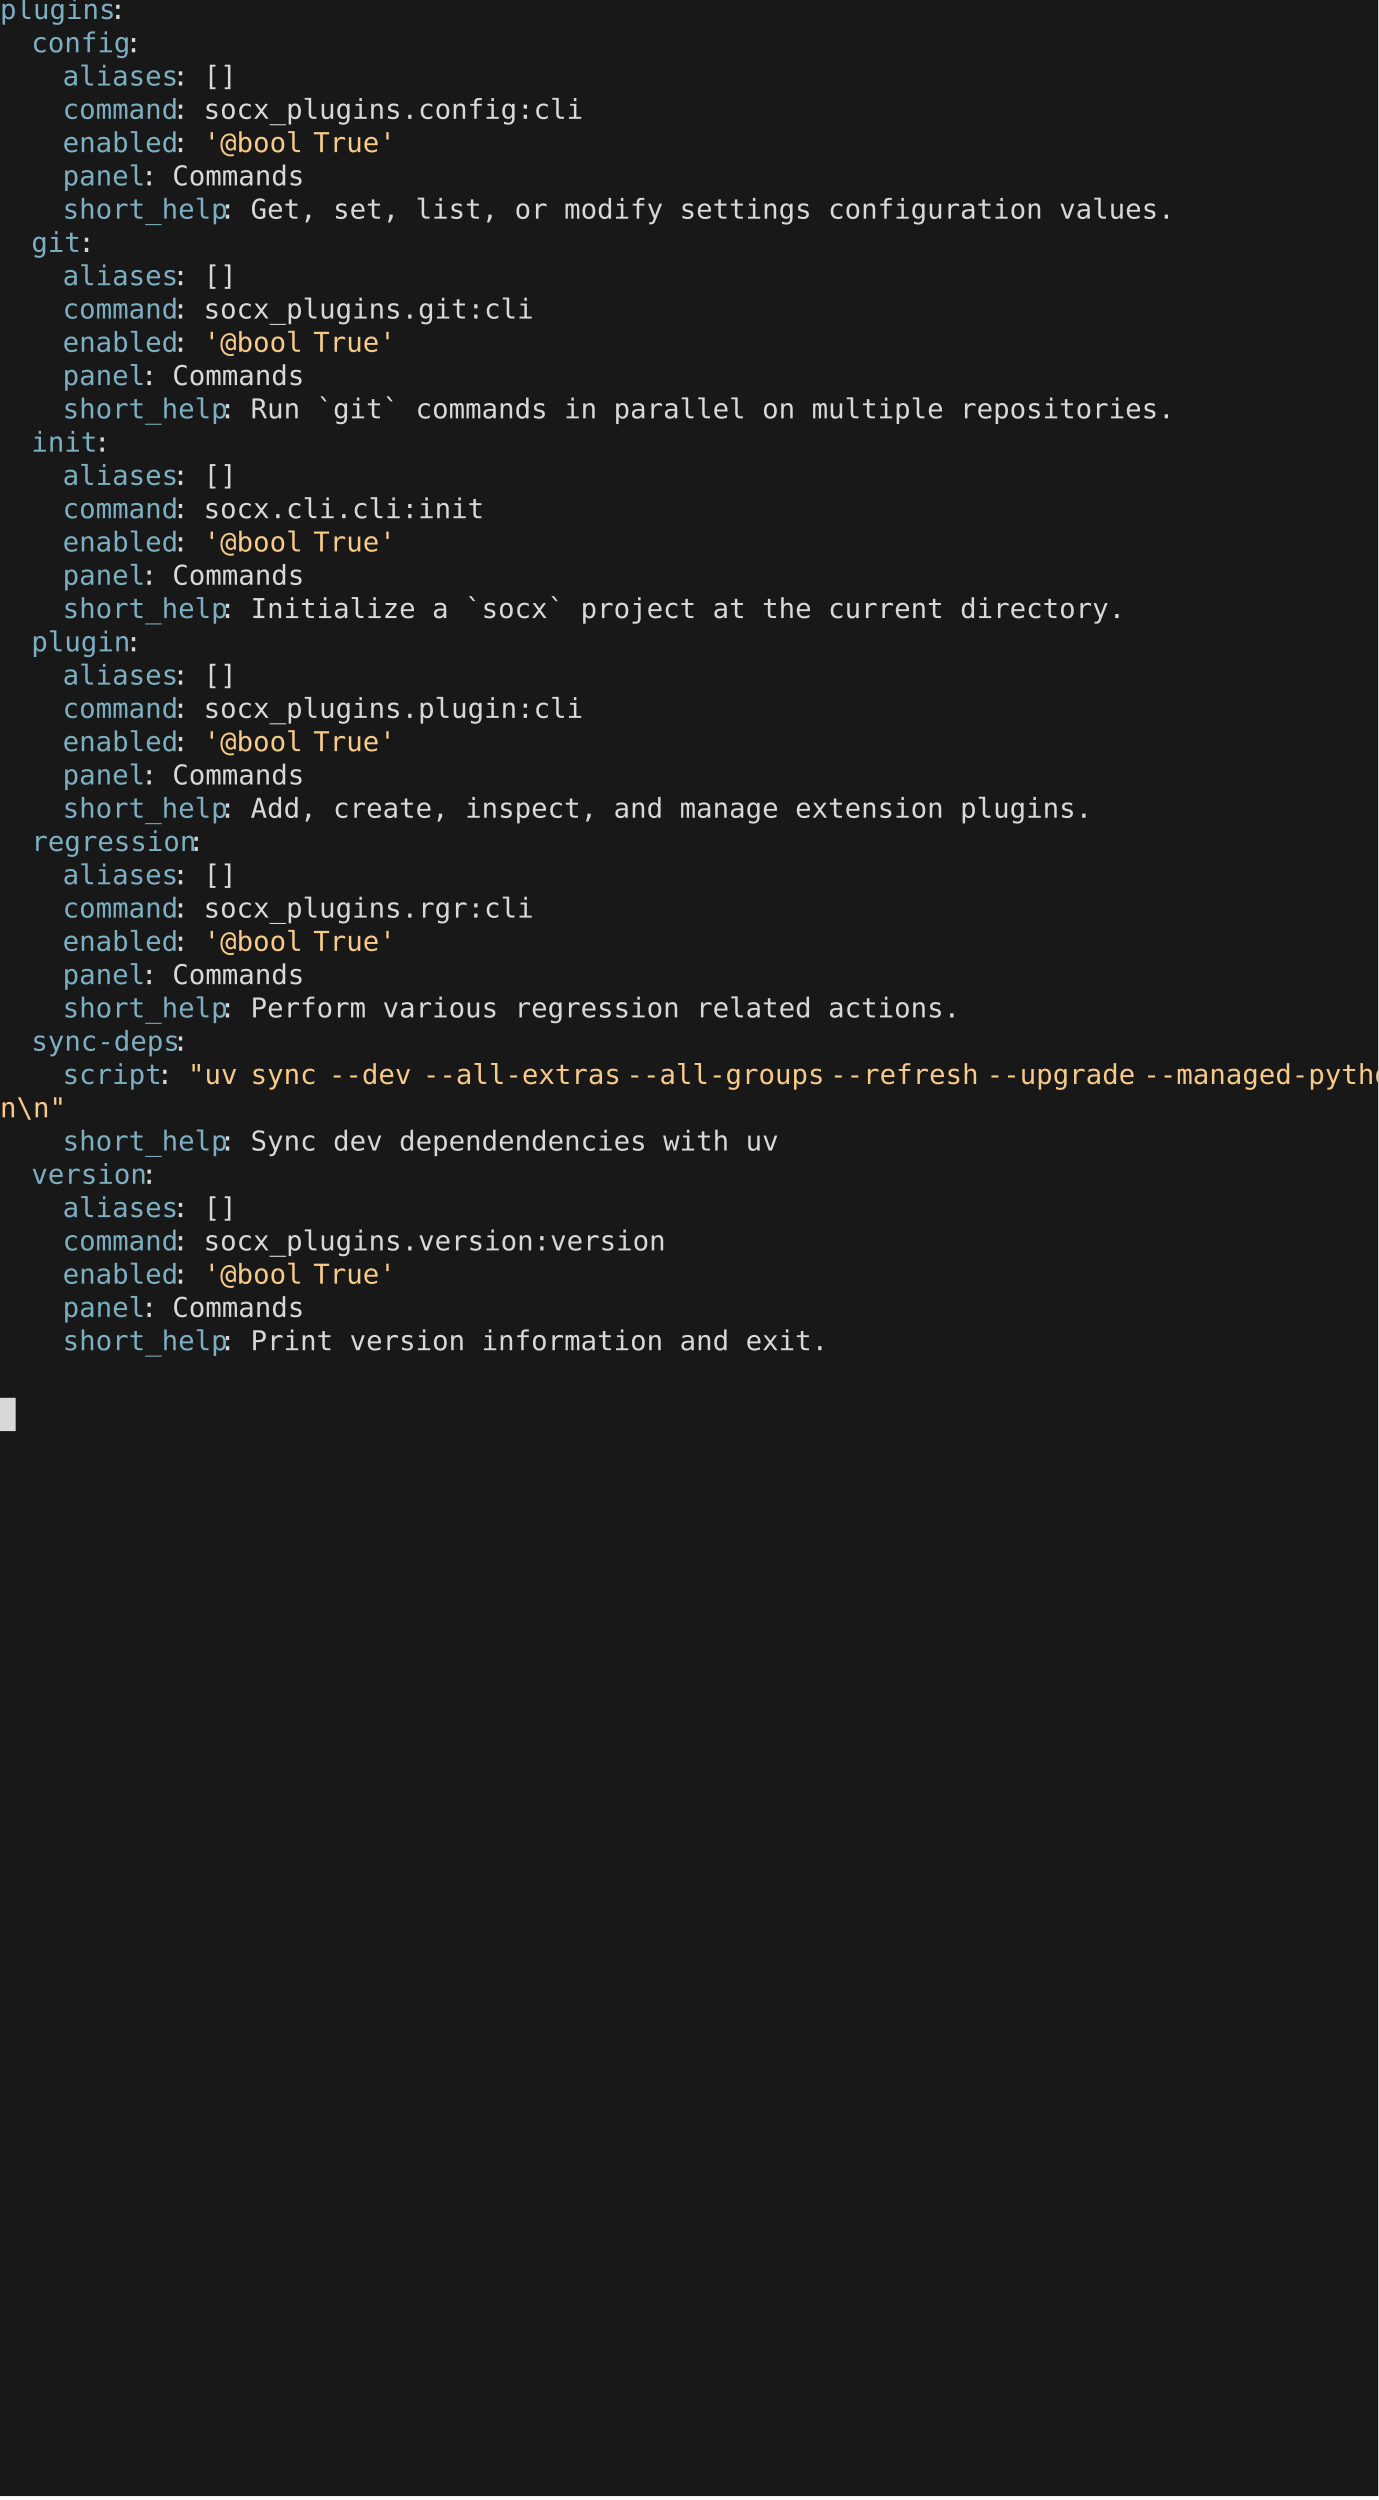
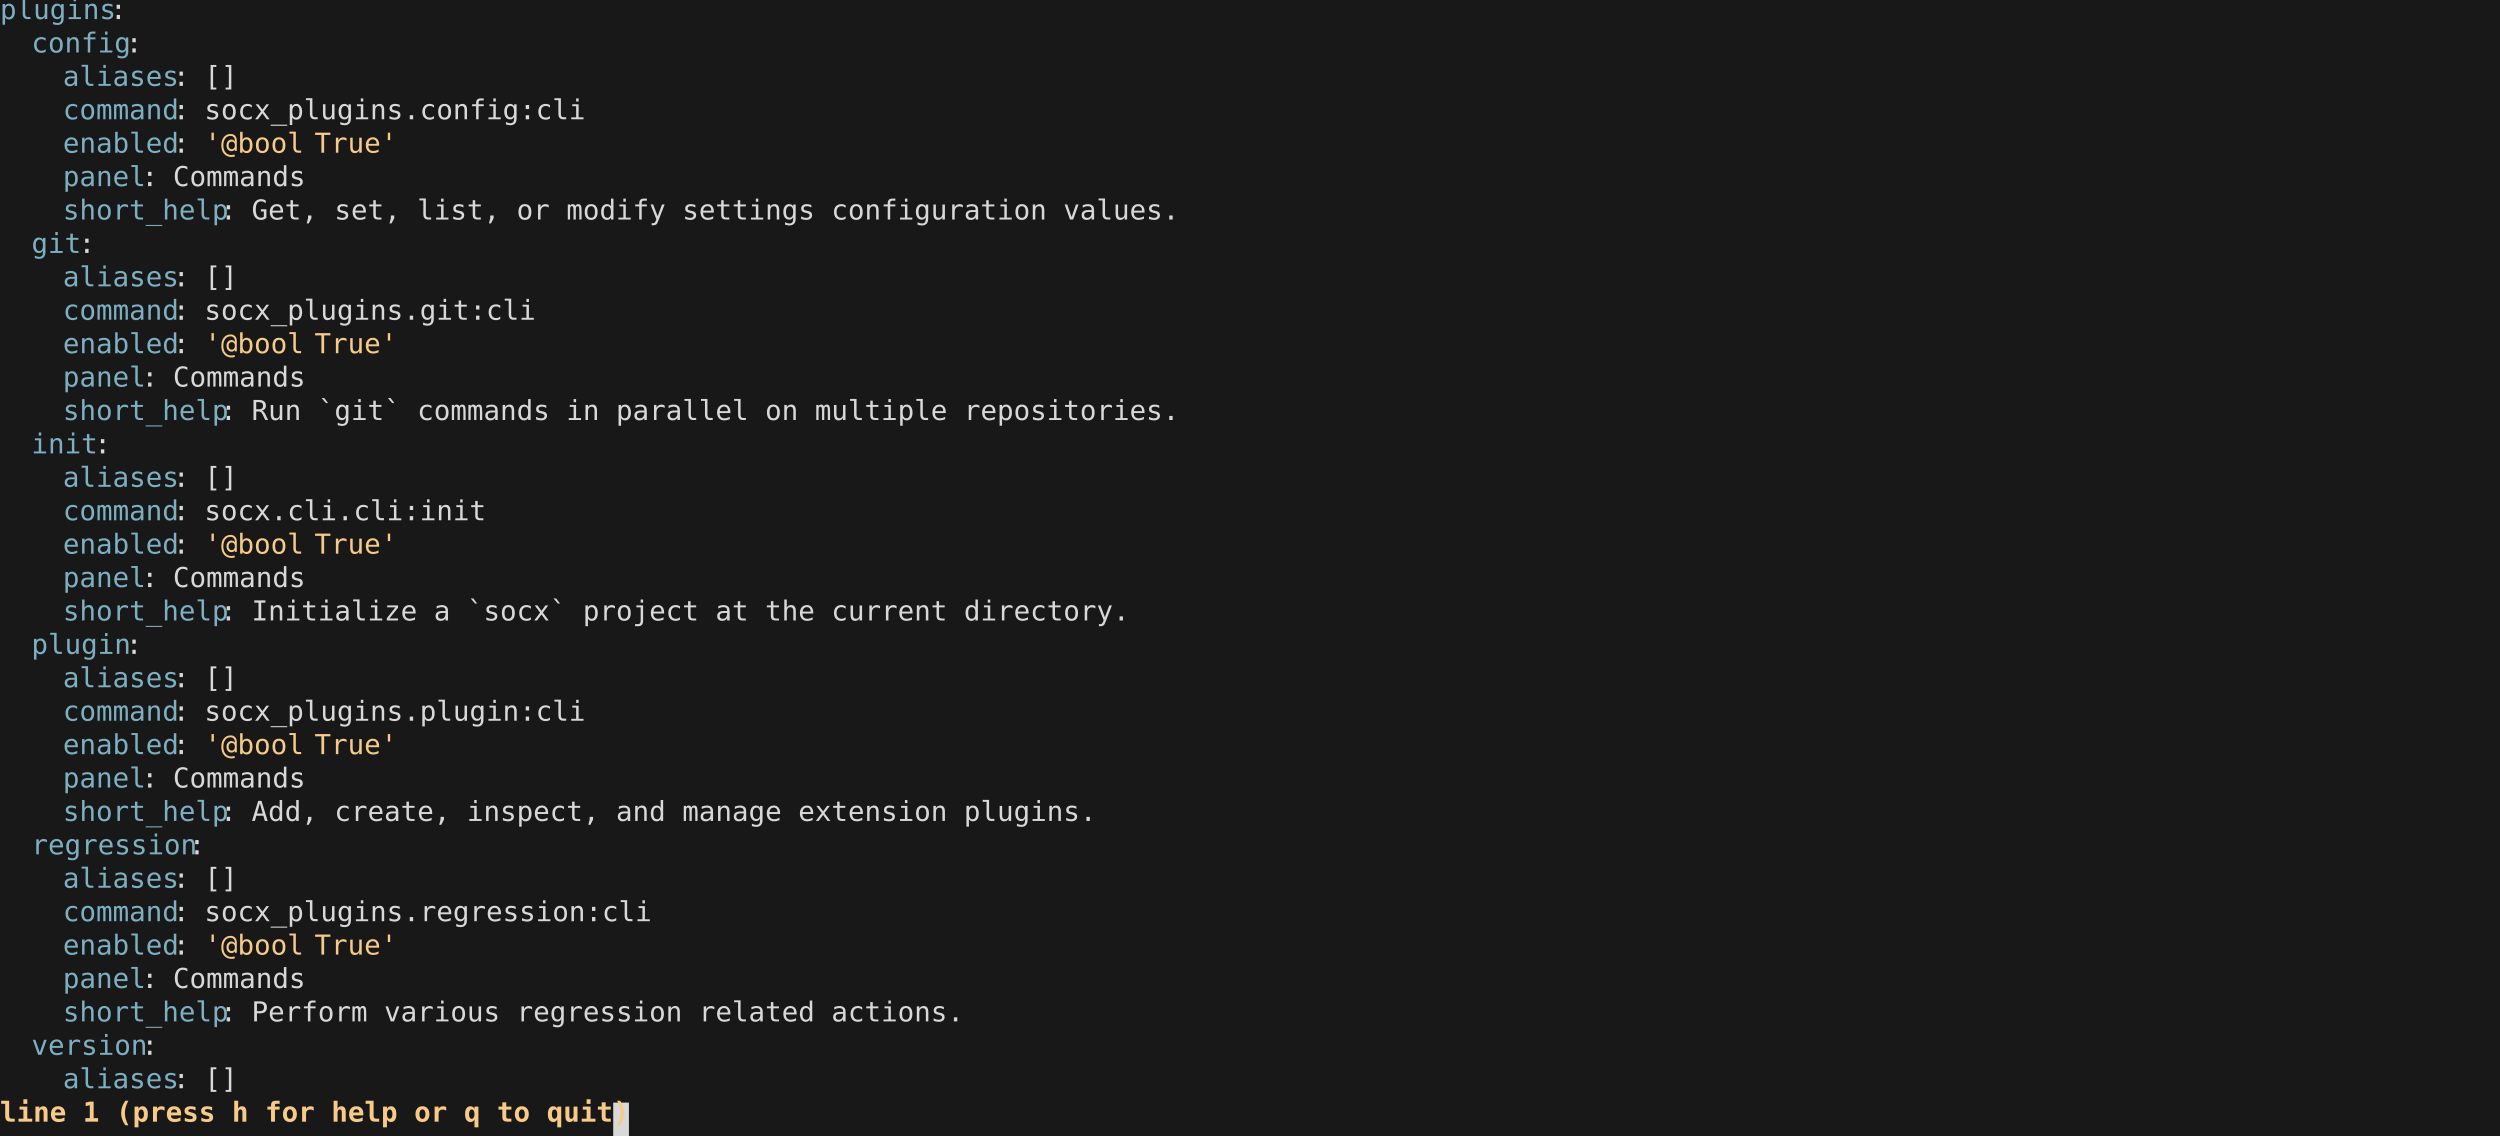
- <svg xmlns="http://www.w3.org/2000/svg" xmlns:ns1="https://github.com/nbedos/termtosvg" xmlns:xlink="http://www.w3.org/1999/xlink" id="terminal" baseProfile="full" viewBox="0 0 704 1277" width="704" version="1.1">
+ <svg xmlns="http://www.w3.org/2000/svg" xmlns:ns1="https://github.com/nbedos/termtosvg" xmlns:xlink="http://www.w3.org/1999/xlink" id="terminal" baseProfile="full" viewBox="0 0 1272 580" width="1272" version="1.1">
  <defs>
    <ns1:template_settings>
-       <ns1:screen_geometry columns="88" rows="75" />
+       <ns1:screen_geometry columns="159" rows="34" />
      <ns1:animation type="css" />
    </ns1:template_settings>
    <style type="text/css" id="generated-style">#screen {
                font-family: 'DejaVu Sans Mono', monospace;
                font-style: normal;
                font-size: 14px;
            }

        text {
            dominant-baseline: text-before-edge;
            white-space: pre;
        }

            :root {
-                 --animation-duration: 1000ms;
+                 --animation-duration: 6481ms;
            }

            @keyframes roll {
                0.000%{transform:translateY(0px)}
- 100.000%{transform:translateY(0px)}
+ 23.299%{transform:translateY(-612px)}
+ 31.183%{transform:translateY(-1224px)}
+ 33.066%{transform:translateY(-1836px)}
+ 34.794%{transform:translateY(-2448px)}
+ 36.692%{transform:translateY(-3060px)}
+ 38.389%{transform:translateY(-3672px)}
+ 40.333%{transform:translateY(-4284px)}
+ 45.487%{transform:translateY(-4896px)}
+ 53.325%{transform:translateY(-5508px)}
+ 55.269%{transform:translateY(-6120px)}
+ 56.905%{transform:translateY(-6732px)}
+ 58.818%{transform:translateY(-7344px)}
+ 60.500%{transform:translateY(-7956px)}
+ 62.490%{transform:translateY(-8568px)}
+ 84.570%{transform:translateY(-9180px)}
+ 100.000%{transform:translateY(-9180px)}
            }

            #screen_view {
-                 animation-duration: 1000ms;
+                 animation-duration: 6481ms;
                animation-iteration-count:infinite;
                animation-name:roll;
                animation-timing-function: steps(1,end);
                animation-fill-mode: forwards;
            }
        </style>
    <style type="text/css" id="user-style">
            /* The colors defined below are the default 16 colors used for rendering text of the terminal. Adjust
               them as needed.
               base16-default-dark color theme (source: http://chriskempson.com/projects/base16/) */
            .foreground {fill: #d8d8d8;}
            .background {fill: #181818;}
            .color0 {fill: #181818;}
            .color1 {fill: #ab4642;}
            .color2 {fill: #a1b56c;}
            .color3 {fill: #f7ca88;}
            .color4 {fill: #7cafc2;}
            .color5 {fill: #ba8baf;}
            .color6 {fill: #86c1b9;}
            .color7 {fill: #d8d8d8;}
            .color8 {fill: #585858;}
            .color9 {fill: #ab4642;}
            .color10 {fill: #a1b56C;}
            .color11 {fill: #f7ca88;}
            .color12 {fill: #7cafc2;}
            .color13 {fill: #ba8baf;}
            .color14 {fill: #86c1b9;}
            .color15 {fill: #f8f8f8;}
        </style>
  </defs>
-   <svg id="screen" width="704" height="1275" viewBox="0 0 704 1275" preserveAspectRatio="xMidYMin slice">
+   <svg id="screen" width="1272" height="578" viewBox="0 0 1272 578" preserveAspectRatio="xMidYMin slice">
    <rect class="background" height="100%" width="100%" x="0" y="0" />
    <defs>
      <g id="g1">
        <text x="0" textLength="56" class="color12">plugins</text>
        <text x="56" textLength="8" class="foreground">:</text>
      </g>
      <g id="g2">
        <text x="0" textLength="16" class="color8">  </text>
        <text x="16" textLength="48" class="color12">config</text>
        <text x="64" textLength="8" class="foreground">:</text>
      </g>
      <g id="g3">
        <text x="0" textLength="32" class="color8">    </text>
        <text x="32" textLength="56" class="color12">aliases</text>
        <text x="88" textLength="8" class="foreground">:</text>
        <text x="96" textLength="8" class="color8"> </text>
        <text x="104" textLength="16" class="foreground">[]</text>
      </g>
      <g id="g4">
        <text x="0" textLength="32" class="color8">    </text>
        <text x="32" textLength="56" class="color12">command</text>
        <text x="88" textLength="8" class="foreground">:</text>
        <text x="96" textLength="8" class="color8"> </text>
        <text x="104" textLength="184" class="foreground">socx_plugins.config:cli</text>
      </g>
      <g id="g5">
        <text x="0" textLength="32" class="color8">    </text>
        <text x="32" textLength="56" class="color12">enabled</text>
        <text x="88" textLength="8" class="foreground">:</text>
        <text x="96" textLength="8" class="color8"> </text>
        <text x="104" textLength="48" class="color3">'@bool</text>
        <text x="152" textLength="8" class="color9"> </text>
        <text x="160" textLength="40" class="color3">True'</text>
      </g>
      <g id="g6">
        <text x="0" textLength="32" class="color8">    </text>
        <text x="32" textLength="40" class="color12">panel</text>
        <text x="72" textLength="8" class="foreground">:</text>
        <text x="80" textLength="8" class="color8"> </text>
        <text x="88" textLength="64" class="foreground">Commands</text>
      </g>
      <g id="g7">
        <text x="0" textLength="32" class="color8">    </text>
        <text x="32" textLength="80" class="color12">short_help</text>
        <text x="112" textLength="8" class="foreground">:</text>
        <text x="120" textLength="8" class="color8"> </text>
        <text x="128" textLength="448" class="foreground">Get, set, list, or modify settings configuration values.</text>
      </g>
      <g id="g8">
        <text x="0" textLength="16" class="color8">  </text>
        <text x="16" textLength="24" class="color12">git</text>
        <text x="40" textLength="8" class="foreground">:</text>
      </g>
      <g id="g9">
        <text x="0" textLength="32" class="color8">    </text>
        <text x="32" textLength="56" class="color12">command</text>
        <text x="88" textLength="8" class="foreground">:</text>
        <text x="96" textLength="8" class="color8"> </text>
        <text x="104" textLength="160" class="foreground">socx_plugins.git:cli</text>
      </g>
      <g id="g10">
        <text x="0" textLength="32" class="color8">    </text>
        <text x="32" textLength="80" class="color12">short_help</text>
        <text x="112" textLength="8" class="foreground">:</text>
        <text x="120" textLength="8" class="color8"> </text>
        <text x="128" textLength="448" class="foreground">Run `git` commands in parallel on multiple repositories.</text>
      </g>
      <g id="g11">
        <text x="0" textLength="16" class="color8">  </text>
        <text x="16" textLength="32" class="color12">init</text>
        <text x="48" textLength="8" class="foreground">:</text>
      </g>
      <g id="g12">
        <text x="0" textLength="32" class="color8">    </text>
        <text x="32" textLength="56" class="color12">command</text>
        <text x="88" textLength="8" class="foreground">:</text>
        <text x="96" textLength="8" class="color8"> </text>
        <text x="104" textLength="136" class="foreground">socx.cli.cli:init</text>
      </g>
      <g id="g13">
        <text x="0" textLength="32" class="color8">    </text>
        <text x="32" textLength="80" class="color12">short_help</text>
        <text x="112" textLength="8" class="foreground">:</text>
        <text x="120" textLength="8" class="color8"> </text>
        <text x="128" textLength="424" class="foreground">Initialize a `socx` project at the current directory.</text>
      </g>
      <g id="g14">
        <text x="0" textLength="16" class="color8">  </text>
        <text x="16" textLength="48" class="color12">plugin</text>
        <text x="64" textLength="8" class="foreground">:</text>
      </g>
      <g id="g15">
        <text x="0" textLength="32" class="color8">    </text>
        <text x="32" textLength="56" class="color12">command</text>
        <text x="88" textLength="8" class="foreground">:</text>
        <text x="96" textLength="8" class="color8"> </text>
        <text x="104" textLength="184" class="foreground">socx_plugins.plugin:cli</text>
      </g>
      <g id="g16">
        <text x="0" textLength="32" class="color8">    </text>
        <text x="32" textLength="80" class="color12">short_help</text>
        <text x="112" textLength="8" class="foreground">:</text>
        <text x="120" textLength="8" class="color8"> </text>
        <text x="128" textLength="408" class="foreground">Add, create, inspect, and manage extension plugins.</text>
      </g>
      <g id="g17">
        <text x="0" textLength="16" class="color8">  </text>
        <text x="16" textLength="80" class="color12">regression</text>
        <text x="96" textLength="8" class="foreground">:</text>
      </g>
      <g id="g18">
        <text x="0" textLength="32" class="color8">    </text>
        <text x="32" textLength="56" class="color12">command</text>
        <text x="88" textLength="8" class="foreground">:</text>
        <text x="96" textLength="8" class="color8"> </text>
-         <text x="104" textLength="160" class="foreground">socx_plugins.rgr:cli</text>
+         <text x="104" textLength="216" class="foreground">socx_plugins.regression:cli</text>
      </g>
      <g id="g19">
        <text x="0" textLength="32" class="color8">    </text>
        <text x="32" textLength="80" class="color12">short_help</text>
        <text x="112" textLength="8" class="foreground">:</text>
        <text x="120" textLength="8" class="color8"> </text>
        <text x="128" textLength="344" class="foreground">Perform various regression related actions.</text>
      </g>
      <g id="g20">
        <text x="0" textLength="16" class="color8">  </text>
-         <text x="16" textLength="72" class="color12">sync-deps</text>
+         <text x="16" textLength="56" class="color12">version</text>
+         <text x="72" textLength="8" class="foreground">:</text>
+       </g>
+       <g id="g21">
+         <text x="0" textLength="312" font-weight="bold" class="color11"> line 1 (press h for help or q to quit)</text>
+         <text x="312" textLength="8" class="background"> </text>
+         <text x="320" textLength="952" class="foreground">                                                                                                                       </text>
+       </g>
+       <g id="g22">
+         <text x="0" textLength="32" class="color8">    </text>
+         <text x="32" textLength="56" class="color12">command</text>
        <text x="88" textLength="8" class="foreground">:</text>
-       </g>
-       <g id="g21">
-         <text x="0" textLength="32" class="color8">    </text>
-         <text x="32" textLength="48" class="color12">script</text>
-         <text x="80" textLength="8" class="foreground">:</text>
-         <text x="88" textLength="8" class="color8"> </text>
-         <text x="96" textLength="24" class="color3">"uv</text>
-         <text x="120" textLength="8" class="color9"> </text>
-         <text x="128" textLength="32" class="color3">sync</text>
-         <text x="160" textLength="8" class="color9"> </text>
-         <text x="168" textLength="40" class="color3">--dev</text>
-         <text x="208" textLength="8" class="color9"> </text>
-         <text x="216" textLength="96" class="color3">--all-extras</text>
-         <text x="312" textLength="8" class="color9"> </text>
-         <text x="320" textLength="96" class="color3">--all-groups</text>
-         <text x="416" textLength="8" class="color9"> </text>
-         <text x="424" textLength="72" class="color3">--refresh</text>
-         <text x="496" textLength="8" class="color9"> </text>
-         <text x="504" textLength="72" class="color3">--upgrade</text>
-         <text x="576" textLength="8" class="color9"> </text>
-         <text x="584" textLength="120" class="color3">--managed-pytho</text>
-       </g>
-       <g id="g22">
-         <text x="0" textLength="32" class="color3">n\n"</text>
+         <text x="96" textLength="8" class="color8"> </text>
+         <text x="104" textLength="1168" class="foreground">socx_plugins.version:version                                                                                                                      </text>
      </g>
      <g id="g23">
+         <text x="0" textLength="312" font-weight="bold" class="color11"> line 2 (press h for help or q to quit)</text>
+         <text x="312" textLength="8" class="background"> </text>
+         <text x="320" textLength="952" class="foreground">                                                                                                                       </text>
+       </g>
+       <g id="g24">
+         <text x="0" textLength="32" class="color8">    </text>
+         <text x="32" textLength="56" class="color12">enabled</text>
+         <text x="88" textLength="8" class="foreground">:</text>
+         <text x="96" textLength="8" class="color8"> </text>
+         <text x="104" textLength="48" class="color3">'@bool</text>
+         <text x="152" textLength="8" class="color9"> </text>
+         <text x="160" textLength="40" class="color3">True'</text>
+         <text x="200" textLength="1072" class="foreground">                                                                                                                                      </text>
+       </g>
+       <g id="g25">
+         <text x="0" textLength="32" class="color8">    </text>
+         <text x="32" textLength="40" class="color12">panel</text>
+         <text x="72" textLength="8" class="foreground">:</text>
+         <text x="80" textLength="8" class="color8"> </text>
+         <text x="88" textLength="1184" class="foreground">Commands                                                                                                                                            </text>
+       </g>
+       <g id="g26">
        <text x="0" textLength="32" class="color8">    </text>
        <text x="32" textLength="80" class="color12">short_help</text>
        <text x="112" textLength="8" class="foreground">:</text>
        <text x="120" textLength="8" class="color8"> </text>
-         <text x="128" textLength="256" class="foreground">Sync dev dependendencies with uv</text>
-       </g>
-       <g id="g24">
-         <text x="0" textLength="16" class="color8">  </text>
-         <text x="16" textLength="56" class="color12">version</text>
-         <text x="72" textLength="8" class="foreground">:</text>
-       </g>
-       <g id="g25">
-         <text x="0" textLength="32" class="color8">    </text>
-         <text x="32" textLength="56" class="color12">command</text>
-         <text x="88" textLength="8" class="foreground">:</text>
-         <text x="96" textLength="8" class="color8"> </text>
-         <text x="104" textLength="224" class="foreground">socx_plugins.version:version</text>
-       </g>
-       <g id="g26">
-         <text x="0" textLength="32" class="color8">    </text>
-         <text x="32" textLength="80" class="color12">short_help</text>
-         <text x="112" textLength="8" class="foreground">:</text>
-         <text x="120" textLength="8" class="color8"> </text>
-         <text x="128" textLength="280" class="foreground">Print version information and exit.</text>
+         <text x="128" textLength="1144" class="foreground">Print version information and exit.                                                                                                            </text>
      </g>
      <g id="g27">
+         <text x="0" textLength="1272" class="foreground">                                                                                                                                                               </text>
+       </g>
+       <g id="g28">
+         <text x="0" textLength="312" font-weight="bold" class="color11"> line 6 (press h for help or q to quit)</text>
+         <text x="312" textLength="8" class="background"> </text>
+         <text x="320" textLength="952" class="foreground">                                                                                                                       </text>
+       </g>
+       <g id="g29">
+         <text x="0" textLength="384" font-weight="bold" class="color11"> line 6/38 (END) (press h for help or q to quit)</text>
+         <text x="384" textLength="8" class="background"> </text>
+         <text x="392" textLength="880" class="foreground">                                                                                                              </text>
+       </g>
+       <g id="g30">
+         <text x="0" textLength="376" font-weight="bold" class="color11"> line 5/38 100% (press h for help or q to quit)</text>
+         <text x="376" textLength="8" class="background"> </text>
+         <text x="384" textLength="888" class="foreground">                                                                                                               </text>
+       </g>
+       <g id="g31">
+         <text x="0" textLength="368" font-weight="bold" class="color11"> line 1/38 87% (press h for help or q to quit)</text>
+         <text x="368" textLength="8" class="background"> </text>
+         <text x="376" textLength="896" class="foreground">                                                                                                                </text>
+       </g>
+       <g id="g32">
        <text x="0" textLength="8" class="background"> </text>
+         <text x="8" textLength="1264" class="foreground">                                                                                                                                                              </text>
      </g>
    </defs>
    <g id="screen_view">
      <g>
        <use xlink:href="#g1" y="0" />
        <use xlink:href="#g2" y="17" />
        <use xlink:href="#g3" y="34" />
        <use xlink:href="#g4" y="51" />
        <use xlink:href="#g5" y="68" />
        <use xlink:href="#g6" y="85" />
        <use xlink:href="#g7" y="102" />
        <use xlink:href="#g8" y="119" />
        <use xlink:href="#g3" y="136" />
        <use xlink:href="#g9" y="153" />
        <use xlink:href="#g5" y="170" />
        <use xlink:href="#g6" y="187" />
        <use xlink:href="#g10" y="204" />
        <use xlink:href="#g11" y="221" />
        <use xlink:href="#g3" y="238" />
        <use xlink:href="#g12" y="255" />
        <use xlink:href="#g5" y="272" />
        <use xlink:href="#g6" y="289" />
        <use xlink:href="#g13" y="306" />
        <use xlink:href="#g14" y="323" />
        <use xlink:href="#g3" y="340" />
        <use xlink:href="#g15" y="357" />
        <use xlink:href="#g5" y="374" />
        <use xlink:href="#g6" y="391" />
        <use xlink:href="#g16" y="408" />
        <use xlink:href="#g17" y="425" />
        <use xlink:href="#g3" y="442" />
        <use xlink:href="#g18" y="459" />
        <use xlink:href="#g5" y="476" />
        <use xlink:href="#g6" y="493" />
        <use xlink:href="#g19" y="510" />
        <use xlink:href="#g20" y="527" />
-         <use xlink:href="#g21" y="544" />
-         <use xlink:href="#g22" y="561" />
-         <use xlink:href="#g23" y="578" />
-         <use xlink:href="#g24" y="595" />
-         <use xlink:href="#g3" y="612" />
-         <use xlink:href="#g25" y="629" />
-         <use xlink:href="#g5" y="646" />
-         <use xlink:href="#g6" y="663" />
-         <use xlink:href="#g26" y="680" />
-         <rect x="0" y="714" width="8" height="17" class="foreground" />
-         <use xlink:href="#g27" y="714" />
+         <use xlink:href="#g3" y="544" />
+         <rect x="312" y="561" width="8" height="17" class="foreground" />
+         <use xlink:href="#g21" y="561" />
+       </g>
+       <g>
+         <use xlink:href="#g2" y="612" />
+         <use xlink:href="#g3" y="629" />
+         <use xlink:href="#g4" y="646" />
+         <use xlink:href="#g5" y="663" />
+         <use xlink:href="#g6" y="680" />
+         <use xlink:href="#g7" y="697" />
+         <use xlink:href="#g8" y="714" />
+         <use xlink:href="#g3" y="731" />
+         <use xlink:href="#g9" y="748" />
+         <use xlink:href="#g5" y="765" />
+         <use xlink:href="#g6" y="782" />
+         <use xlink:href="#g10" y="799" />
+         <use xlink:href="#g11" y="816" />
+         <use xlink:href="#g3" y="833" />
+         <use xlink:href="#g12" y="850" />
+         <use xlink:href="#g5" y="867" />
+         <use xlink:href="#g6" y="884" />
+         <use xlink:href="#g13" y="901" />
+         <use xlink:href="#g14" y="918" />
+         <use xlink:href="#g3" y="935" />
+         <use xlink:href="#g15" y="952" />
+         <use xlink:href="#g5" y="969" />
+         <use xlink:href="#g6" y="986" />
+         <use xlink:href="#g16" y="1003" />
+         <use xlink:href="#g17" y="1020" />
+         <use xlink:href="#g3" y="1037" />
+         <use xlink:href="#g18" y="1054" />
+         <use xlink:href="#g5" y="1071" />
+         <use xlink:href="#g6" y="1088" />
+         <use xlink:href="#g19" y="1105" />
+         <use xlink:href="#g20" y="1122" />
+         <use xlink:href="#g3" y="1139" />
+         <use xlink:href="#g22" y="1156" />
+         <rect x="312" y="1173" width="8" height="17" class="foreground" />
+         <use xlink:href="#g23" y="1173" />
+       </g>
+       <g>
+         <use xlink:href="#g6" y="1224" />
+         <use xlink:href="#g7" y="1241" />
+         <use xlink:href="#g8" y="1258" />
+         <use xlink:href="#g3" y="1275" />
+         <use xlink:href="#g9" y="1292" />
+         <use xlink:href="#g5" y="1309" />
+         <use xlink:href="#g6" y="1326" />
+         <use xlink:href="#g10" y="1343" />
+         <use xlink:href="#g11" y="1360" />
+         <use xlink:href="#g3" y="1377" />
+         <use xlink:href="#g12" y="1394" />
+         <use xlink:href="#g5" y="1411" />
+         <use xlink:href="#g6" y="1428" />
+         <use xlink:href="#g13" y="1445" />
+         <use xlink:href="#g14" y="1462" />
+         <use xlink:href="#g3" y="1479" />
+         <use xlink:href="#g15" y="1496" />
+         <use xlink:href="#g5" y="1513" />
+         <use xlink:href="#g6" y="1530" />
+         <use xlink:href="#g16" y="1547" />
+         <use xlink:href="#g17" y="1564" />
+         <use xlink:href="#g3" y="1581" />
+         <use xlink:href="#g18" y="1598" />
+         <use xlink:href="#g5" y="1615" />
+         <use xlink:href="#g6" y="1632" />
+         <use xlink:href="#g19" y="1649" />
+         <use xlink:href="#g20" y="1666" />
+         <use xlink:href="#g3" y="1683" />
+         <use xlink:href="#g22" y="1700" />
+         <use xlink:href="#g24" y="1717" />
+         <use xlink:href="#g25" y="1734" />
+         <use xlink:href="#g26" y="1751" />
+         <use xlink:href="#g27" y="1768" />
+         <rect x="312" y="1785" width="8" height="17" class="foreground" />
+         <use xlink:href="#g28" y="1785" />
+       </g>
+       <g>
+         <use xlink:href="#g6" y="1836" />
+         <use xlink:href="#g7" y="1853" />
+         <use xlink:href="#g8" y="1870" />
+         <use xlink:href="#g3" y="1887" />
+         <use xlink:href="#g9" y="1904" />
+         <use xlink:href="#g5" y="1921" />
+         <use xlink:href="#g6" y="1938" />
+         <use xlink:href="#g10" y="1955" />
+         <use xlink:href="#g11" y="1972" />
+         <use xlink:href="#g3" y="1989" />
+         <use xlink:href="#g12" y="2006" />
+         <use xlink:href="#g5" y="2023" />
+         <use xlink:href="#g6" y="2040" />
+         <use xlink:href="#g13" y="2057" />
+         <use xlink:href="#g14" y="2074" />
+         <use xlink:href="#g3" y="2091" />
+         <use xlink:href="#g15" y="2108" />
+         <use xlink:href="#g5" y="2125" />
+         <use xlink:href="#g6" y="2142" />
+         <use xlink:href="#g16" y="2159" />
+         <use xlink:href="#g17" y="2176" />
+         <use xlink:href="#g3" y="2193" />
+         <use xlink:href="#g18" y="2210" />
+         <use xlink:href="#g5" y="2227" />
+         <use xlink:href="#g6" y="2244" />
+         <use xlink:href="#g19" y="2261" />
+         <use xlink:href="#g20" y="2278" />
+         <use xlink:href="#g3" y="2295" />
+         <use xlink:href="#g22" y="2312" />
+         <use xlink:href="#g24" y="2329" />
+         <use xlink:href="#g25" y="2346" />
+         <use xlink:href="#g26" y="2363" />
+         <use xlink:href="#g27" y="2380" />
+         <rect x="384" y="2397" width="8" height="17" class="foreground" />
+         <use xlink:href="#g29" y="2397" />
+       </g>
+       <g>
+         <use xlink:href="#g6" y="2448" />
+         <use xlink:href="#g7" y="2465" />
+         <use xlink:href="#g8" y="2482" />
+         <use xlink:href="#g3" y="2499" />
+         <use xlink:href="#g9" y="2516" />
+         <use xlink:href="#g5" y="2533" />
+         <use xlink:href="#g6" y="2550" />
+         <use xlink:href="#g10" y="2567" />
+         <use xlink:href="#g11" y="2584" />
+         <use xlink:href="#g3" y="2601" />
+         <use xlink:href="#g12" y="2618" />
+         <use xlink:href="#g5" y="2635" />
+         <use xlink:href="#g6" y="2652" />
+         <use xlink:href="#g13" y="2669" />
+         <use xlink:href="#g14" y="2686" />
+         <use xlink:href="#g3" y="2703" />
+         <use xlink:href="#g15" y="2720" />
+         <use xlink:href="#g5" y="2737" />
+         <use xlink:href="#g6" y="2754" />
+         <use xlink:href="#g16" y="2771" />
+         <use xlink:href="#g17" y="2788" />
+         <use xlink:href="#g3" y="2805" />
+         <use xlink:href="#g18" y="2822" />
+         <use xlink:href="#g5" y="2839" />
+         <use xlink:href="#g6" y="2856" />
+         <use xlink:href="#g19" y="2873" />
+         <use xlink:href="#g20" y="2890" />
+         <use xlink:href="#g3" y="2907" />
+         <use xlink:href="#g22" y="2924" />
+         <use xlink:href="#g24" y="2941" />
+         <use xlink:href="#g25" y="2958" />
+         <use xlink:href="#g26" y="2975" />
+         <use xlink:href="#g27" y="2992" />
+         <rect x="384" y="3009" width="8" height="17" class="foreground" />
+         <use xlink:href="#g29" y="3009" />
+       </g>
+       <g>
+         <use xlink:href="#g6" y="3060" />
+         <use xlink:href="#g7" y="3077" />
+         <use xlink:href="#g8" y="3094" />
+         <use xlink:href="#g3" y="3111" />
+         <use xlink:href="#g9" y="3128" />
+         <use xlink:href="#g5" y="3145" />
+         <use xlink:href="#g6" y="3162" />
+         <use xlink:href="#g10" y="3179" />
+         <use xlink:href="#g11" y="3196" />
+         <use xlink:href="#g3" y="3213" />
+         <use xlink:href="#g12" y="3230" />
+         <use xlink:href="#g5" y="3247" />
+         <use xlink:href="#g6" y="3264" />
+         <use xlink:href="#g13" y="3281" />
+         <use xlink:href="#g14" y="3298" />
+         <use xlink:href="#g3" y="3315" />
+         <use xlink:href="#g15" y="3332" />
+         <use xlink:href="#g5" y="3349" />
+         <use xlink:href="#g6" y="3366" />
+         <use xlink:href="#g16" y="3383" />
+         <use xlink:href="#g17" y="3400" />
+         <use xlink:href="#g3" y="3417" />
+         <use xlink:href="#g18" y="3434" />
+         <use xlink:href="#g5" y="3451" />
+         <use xlink:href="#g6" y="3468" />
+         <use xlink:href="#g19" y="3485" />
+         <use xlink:href="#g20" y="3502" />
+         <use xlink:href="#g3" y="3519" />
+         <use xlink:href="#g22" y="3536" />
+         <use xlink:href="#g24" y="3553" />
+         <use xlink:href="#g25" y="3570" />
+         <use xlink:href="#g26" y="3587" />
+         <use xlink:href="#g27" y="3604" />
+         <rect x="384" y="3621" width="8" height="17" class="foreground" />
+         <use xlink:href="#g29" y="3621" />
+       </g>
+       <g>
+         <use xlink:href="#g6" y="3672" />
+         <use xlink:href="#g7" y="3689" />
+         <use xlink:href="#g8" y="3706" />
+         <use xlink:href="#g3" y="3723" />
+         <use xlink:href="#g9" y="3740" />
+         <use xlink:href="#g5" y="3757" />
+         <use xlink:href="#g6" y="3774" />
+         <use xlink:href="#g10" y="3791" />
+         <use xlink:href="#g11" y="3808" />
+         <use xlink:href="#g3" y="3825" />
+         <use xlink:href="#g12" y="3842" />
+         <use xlink:href="#g5" y="3859" />
+         <use xlink:href="#g6" y="3876" />
+         <use xlink:href="#g13" y="3893" />
+         <use xlink:href="#g14" y="3910" />
+         <use xlink:href="#g3" y="3927" />
+         <use xlink:href="#g15" y="3944" />
+         <use xlink:href="#g5" y="3961" />
+         <use xlink:href="#g6" y="3978" />
+         <use xlink:href="#g16" y="3995" />
+         <use xlink:href="#g17" y="4012" />
+         <use xlink:href="#g3" y="4029" />
+         <use xlink:href="#g18" y="4046" />
+         <use xlink:href="#g5" y="4063" />
+         <use xlink:href="#g6" y="4080" />
+         <use xlink:href="#g19" y="4097" />
+         <use xlink:href="#g20" y="4114" />
+         <use xlink:href="#g3" y="4131" />
+         <use xlink:href="#g22" y="4148" />
+         <use xlink:href="#g24" y="4165" />
+         <use xlink:href="#g25" y="4182" />
+         <use xlink:href="#g26" y="4199" />
+         <use xlink:href="#g27" y="4216" />
+         <rect x="384" y="4233" width="8" height="17" class="foreground" />
+         <use xlink:href="#g29" y="4233" />
+       </g>
+       <g>
+         <use xlink:href="#g6" y="4284" />
+         <use xlink:href="#g7" y="4301" />
+         <use xlink:href="#g8" y="4318" />
+         <use xlink:href="#g3" y="4335" />
+         <use xlink:href="#g9" y="4352" />
+         <use xlink:href="#g5" y="4369" />
+         <use xlink:href="#g6" y="4386" />
+         <use xlink:href="#g10" y="4403" />
+         <use xlink:href="#g11" y="4420" />
+         <use xlink:href="#g3" y="4437" />
+         <use xlink:href="#g12" y="4454" />
+         <use xlink:href="#g5" y="4471" />
+         <use xlink:href="#g6" y="4488" />
+         <use xlink:href="#g13" y="4505" />
+         <use xlink:href="#g14" y="4522" />
+         <use xlink:href="#g3" y="4539" />
+         <use xlink:href="#g15" y="4556" />
+         <use xlink:href="#g5" y="4573" />
+         <use xlink:href="#g6" y="4590" />
+         <use xlink:href="#g16" y="4607" />
+         <use xlink:href="#g17" y="4624" />
+         <use xlink:href="#g3" y="4641" />
+         <use xlink:href="#g18" y="4658" />
+         <use xlink:href="#g5" y="4675" />
+         <use xlink:href="#g6" y="4692" />
+         <use xlink:href="#g19" y="4709" />
+         <use xlink:href="#g20" y="4726" />
+         <use xlink:href="#g3" y="4743" />
+         <use xlink:href="#g22" y="4760" />
+         <use xlink:href="#g24" y="4777" />
+         <use xlink:href="#g25" y="4794" />
+         <use xlink:href="#g26" y="4811" />
+         <use xlink:href="#g27" y="4828" />
+         <rect x="384" y="4845" width="8" height="17" class="foreground" />
+         <use xlink:href="#g29" y="4845" />
+       </g>
+       <g>
+         <use xlink:href="#g5" y="4896" />
+         <use xlink:href="#g6" y="4913" />
+         <use xlink:href="#g7" y="4930" />
+         <use xlink:href="#g8" y="4947" />
+         <use xlink:href="#g3" y="4964" />
+         <use xlink:href="#g9" y="4981" />
+         <use xlink:href="#g5" y="4998" />
+         <use xlink:href="#g6" y="5015" />
+         <use xlink:href="#g10" y="5032" />
+         <use xlink:href="#g11" y="5049" />
+         <use xlink:href="#g3" y="5066" />
+         <use xlink:href="#g12" y="5083" />
+         <use xlink:href="#g5" y="5100" />
+         <use xlink:href="#g6" y="5117" />
+         <use xlink:href="#g13" y="5134" />
+         <use xlink:href="#g14" y="5151" />
+         <use xlink:href="#g3" y="5168" />
+         <use xlink:href="#g15" y="5185" />
+         <use xlink:href="#g5" y="5202" />
+         <use xlink:href="#g6" y="5219" />
+         <use xlink:href="#g16" y="5236" />
+         <use xlink:href="#g17" y="5253" />
+         <use xlink:href="#g3" y="5270" />
+         <use xlink:href="#g18" y="5287" />
+         <use xlink:href="#g5" y="5304" />
+         <use xlink:href="#g6" y="5321" />
+         <use xlink:href="#g19" y="5338" />
+         <use xlink:href="#g20" y="5355" />
+         <use xlink:href="#g3" y="5372" />
+         <use xlink:href="#g22" y="5389" />
+         <use xlink:href="#g24" y="5406" />
+         <use xlink:href="#g25" y="5423" />
+         <use xlink:href="#g26" y="5440" />
+         <rect x="376" y="5457" width="8" height="17" class="foreground" />
+         <use xlink:href="#g30" y="5457" />
+       </g>
+       <g>
+         <use xlink:href="#g1" y="5508" />
+         <use xlink:href="#g2" y="5525" />
+         <use xlink:href="#g3" y="5542" />
+         <use xlink:href="#g4" y="5559" />
+         <use xlink:href="#g5" y="5576" />
+         <use xlink:href="#g6" y="5593" />
+         <use xlink:href="#g7" y="5610" />
+         <use xlink:href="#g8" y="5627" />
+         <use xlink:href="#g3" y="5644" />
+         <use xlink:href="#g9" y="5661" />
+         <use xlink:href="#g5" y="5678" />
+         <use xlink:href="#g6" y="5695" />
+         <use xlink:href="#g10" y="5712" />
+         <use xlink:href="#g11" y="5729" />
+         <use xlink:href="#g3" y="5746" />
+         <use xlink:href="#g12" y="5763" />
+         <use xlink:href="#g5" y="5780" />
+         <use xlink:href="#g6" y="5797" />
+         <use xlink:href="#g13" y="5814" />
+         <use xlink:href="#g14" y="5831" />
+         <use xlink:href="#g3" y="5848" />
+         <use xlink:href="#g15" y="5865" />
+         <use xlink:href="#g5" y="5882" />
+         <use xlink:href="#g6" y="5899" />
+         <use xlink:href="#g16" y="5916" />
+         <use xlink:href="#g17" y="5933" />
+         <use xlink:href="#g3" y="5950" />
+         <use xlink:href="#g18" y="5967" />
+         <use xlink:href="#g5" y="5984" />
+         <use xlink:href="#g6" y="6001" />
+         <use xlink:href="#g19" y="6018" />
+         <use xlink:href="#g20" y="6035" />
+         <use xlink:href="#g3" y="6052" />
+         <rect x="368" y="6069" width="8" height="17" class="foreground" />
+         <use xlink:href="#g31" y="6069" />
+       </g>
+       <g>
+         <use xlink:href="#g1" y="6120" />
+         <use xlink:href="#g2" y="6137" />
+         <use xlink:href="#g3" y="6154" />
+         <use xlink:href="#g4" y="6171" />
+         <use xlink:href="#g5" y="6188" />
+         <use xlink:href="#g6" y="6205" />
+         <use xlink:href="#g7" y="6222" />
+         <use xlink:href="#g8" y="6239" />
+         <use xlink:href="#g3" y="6256" />
+         <use xlink:href="#g9" y="6273" />
+         <use xlink:href="#g5" y="6290" />
+         <use xlink:href="#g6" y="6307" />
+         <use xlink:href="#g10" y="6324" />
+         <use xlink:href="#g11" y="6341" />
+         <use xlink:href="#g3" y="6358" />
+         <use xlink:href="#g12" y="6375" />
+         <use xlink:href="#g5" y="6392" />
+         <use xlink:href="#g6" y="6409" />
+         <use xlink:href="#g13" y="6426" />
+         <use xlink:href="#g14" y="6443" />
+         <use xlink:href="#g3" y="6460" />
+         <use xlink:href="#g15" y="6477" />
+         <use xlink:href="#g5" y="6494" />
+         <use xlink:href="#g6" y="6511" />
+         <use xlink:href="#g16" y="6528" />
+         <use xlink:href="#g17" y="6545" />
+         <use xlink:href="#g3" y="6562" />
+         <use xlink:href="#g18" y="6579" />
+         <use xlink:href="#g5" y="6596" />
+         <use xlink:href="#g6" y="6613" />
+         <use xlink:href="#g19" y="6630" />
+         <use xlink:href="#g20" y="6647" />
+         <use xlink:href="#g3" y="6664" />
+         <rect x="368" y="6681" width="8" height="17" class="foreground" />
+         <use xlink:href="#g31" y="6681" />
+       </g>
+       <g>
+         <use xlink:href="#g1" y="6732" />
+         <use xlink:href="#g2" y="6749" />
+         <use xlink:href="#g3" y="6766" />
+         <use xlink:href="#g4" y="6783" />
+         <use xlink:href="#g5" y="6800" />
+         <use xlink:href="#g6" y="6817" />
+         <use xlink:href="#g7" y="6834" />
+         <use xlink:href="#g8" y="6851" />
+         <use xlink:href="#g3" y="6868" />
+         <use xlink:href="#g9" y="6885" />
+         <use xlink:href="#g5" y="6902" />
+         <use xlink:href="#g6" y="6919" />
+         <use xlink:href="#g10" y="6936" />
+         <use xlink:href="#g11" y="6953" />
+         <use xlink:href="#g3" y="6970" />
+         <use xlink:href="#g12" y="6987" />
+         <use xlink:href="#g5" y="7004" />
+         <use xlink:href="#g6" y="7021" />
+         <use xlink:href="#g13" y="7038" />
+         <use xlink:href="#g14" y="7055" />
+         <use xlink:href="#g3" y="7072" />
+         <use xlink:href="#g15" y="7089" />
+         <use xlink:href="#g5" y="7106" />
+         <use xlink:href="#g6" y="7123" />
+         <use xlink:href="#g16" y="7140" />
+         <use xlink:href="#g17" y="7157" />
+         <use xlink:href="#g3" y="7174" />
+         <use xlink:href="#g18" y="7191" />
+         <use xlink:href="#g5" y="7208" />
+         <use xlink:href="#g6" y="7225" />
+         <use xlink:href="#g19" y="7242" />
+         <use xlink:href="#g20" y="7259" />
+         <use xlink:href="#g3" y="7276" />
+         <rect x="368" y="7293" width="8" height="17" class="foreground" />
+         <use xlink:href="#g31" y="7293" />
+       </g>
+       <g>
+         <use xlink:href="#g1" y="7344" />
+         <use xlink:href="#g2" y="7361" />
+         <use xlink:href="#g3" y="7378" />
+         <use xlink:href="#g4" y="7395" />
+         <use xlink:href="#g5" y="7412" />
+         <use xlink:href="#g6" y="7429" />
+         <use xlink:href="#g7" y="7446" />
+         <use xlink:href="#g8" y="7463" />
+         <use xlink:href="#g3" y="7480" />
+         <use xlink:href="#g9" y="7497" />
+         <use xlink:href="#g5" y="7514" />
+         <use xlink:href="#g6" y="7531" />
+         <use xlink:href="#g10" y="7548" />
+         <use xlink:href="#g11" y="7565" />
+         <use xlink:href="#g3" y="7582" />
+         <use xlink:href="#g12" y="7599" />
+         <use xlink:href="#g5" y="7616" />
+         <use xlink:href="#g6" y="7633" />
+         <use xlink:href="#g13" y="7650" />
+         <use xlink:href="#g14" y="7667" />
+         <use xlink:href="#g3" y="7684" />
+         <use xlink:href="#g15" y="7701" />
+         <use xlink:href="#g5" y="7718" />
+         <use xlink:href="#g6" y="7735" />
+         <use xlink:href="#g16" y="7752" />
+         <use xlink:href="#g17" y="7769" />
+         <use xlink:href="#g3" y="7786" />
+         <use xlink:href="#g18" y="7803" />
+         <use xlink:href="#g5" y="7820" />
+         <use xlink:href="#g6" y="7837" />
+         <use xlink:href="#g19" y="7854" />
+         <use xlink:href="#g20" y="7871" />
+         <use xlink:href="#g3" y="7888" />
+         <rect x="368" y="7905" width="8" height="17" class="foreground" />
+         <use xlink:href="#g31" y="7905" />
+       </g>
+       <g>
+         <use xlink:href="#g1" y="7956" />
+         <use xlink:href="#g2" y="7973" />
+         <use xlink:href="#g3" y="7990" />
+         <use xlink:href="#g4" y="8007" />
+         <use xlink:href="#g5" y="8024" />
+         <use xlink:href="#g6" y="8041" />
+         <use xlink:href="#g7" y="8058" />
+         <use xlink:href="#g8" y="8075" />
+         <use xlink:href="#g3" y="8092" />
+         <use xlink:href="#g9" y="8109" />
+         <use xlink:href="#g5" y="8126" />
+         <use xlink:href="#g6" y="8143" />
+         <use xlink:href="#g10" y="8160" />
+         <use xlink:href="#g11" y="8177" />
+         <use xlink:href="#g3" y="8194" />
+         <use xlink:href="#g12" y="8211" />
+         <use xlink:href="#g5" y="8228" />
+         <use xlink:href="#g6" y="8245" />
+         <use xlink:href="#g13" y="8262" />
+         <use xlink:href="#g14" y="8279" />
+         <use xlink:href="#g3" y="8296" />
+         <use xlink:href="#g15" y="8313" />
+         <use xlink:href="#g5" y="8330" />
+         <use xlink:href="#g6" y="8347" />
+         <use xlink:href="#g16" y="8364" />
+         <use xlink:href="#g17" y="8381" />
+         <use xlink:href="#g3" y="8398" />
+         <use xlink:href="#g18" y="8415" />
+         <use xlink:href="#g5" y="8432" />
+         <use xlink:href="#g6" y="8449" />
+         <use xlink:href="#g19" y="8466" />
+         <use xlink:href="#g20" y="8483" />
+         <use xlink:href="#g3" y="8500" />
+         <rect x="368" y="8517" width="8" height="17" class="foreground" />
+         <use xlink:href="#g31" y="8517" />
+       </g>
+       <g>
+         <use xlink:href="#g1" y="8568" />
+         <use xlink:href="#g2" y="8585" />
+         <use xlink:href="#g3" y="8602" />
+         <use xlink:href="#g4" y="8619" />
+         <use xlink:href="#g5" y="8636" />
+         <use xlink:href="#g6" y="8653" />
+         <use xlink:href="#g7" y="8670" />
+         <use xlink:href="#g8" y="8687" />
+         <use xlink:href="#g3" y="8704" />
+         <use xlink:href="#g9" y="8721" />
+         <use xlink:href="#g5" y="8738" />
+         <use xlink:href="#g6" y="8755" />
+         <use xlink:href="#g10" y="8772" />
+         <use xlink:href="#g11" y="8789" />
+         <use xlink:href="#g3" y="8806" />
+         <use xlink:href="#g12" y="8823" />
+         <use xlink:href="#g5" y="8840" />
+         <use xlink:href="#g6" y="8857" />
+         <use xlink:href="#g13" y="8874" />
+         <use xlink:href="#g14" y="8891" />
+         <use xlink:href="#g3" y="8908" />
+         <use xlink:href="#g15" y="8925" />
+         <use xlink:href="#g5" y="8942" />
+         <use xlink:href="#g6" y="8959" />
+         <use xlink:href="#g16" y="8976" />
+         <use xlink:href="#g17" y="8993" />
+         <use xlink:href="#g3" y="9010" />
+         <use xlink:href="#g18" y="9027" />
+         <use xlink:href="#g5" y="9044" />
+         <use xlink:href="#g6" y="9061" />
+         <use xlink:href="#g19" y="9078" />
+         <use xlink:href="#g20" y="9095" />
+         <use xlink:href="#g3" y="9112" />
+         <rect x="368" y="9129" width="8" height="17" class="foreground" />
+         <use xlink:href="#g31" y="9129" />
+       </g>
+       <g>
+         <use xlink:href="#g1" y="9180" />
+         <use xlink:href="#g2" y="9197" />
+         <use xlink:href="#g3" y="9214" />
+         <use xlink:href="#g4" y="9231" />
+         <use xlink:href="#g5" y="9248" />
+         <use xlink:href="#g6" y="9265" />
+         <use xlink:href="#g7" y="9282" />
+         <use xlink:href="#g8" y="9299" />
+         <use xlink:href="#g3" y="9316" />
+         <use xlink:href="#g9" y="9333" />
+         <use xlink:href="#g5" y="9350" />
+         <use xlink:href="#g6" y="9367" />
+         <use xlink:href="#g10" y="9384" />
+         <use xlink:href="#g11" y="9401" />
+         <use xlink:href="#g3" y="9418" />
+         <use xlink:href="#g12" y="9435" />
+         <use xlink:href="#g5" y="9452" />
+         <use xlink:href="#g6" y="9469" />
+         <use xlink:href="#g13" y="9486" />
+         <use xlink:href="#g14" y="9503" />
+         <use xlink:href="#g3" y="9520" />
+         <use xlink:href="#g15" y="9537" />
+         <use xlink:href="#g5" y="9554" />
+         <use xlink:href="#g6" y="9571" />
+         <use xlink:href="#g16" y="9588" />
+         <use xlink:href="#g17" y="9605" />
+         <use xlink:href="#g3" y="9622" />
+         <use xlink:href="#g18" y="9639" />
+         <use xlink:href="#g5" y="9656" />
+         <use xlink:href="#g6" y="9673" />
+         <use xlink:href="#g19" y="9690" />
+         <use xlink:href="#g20" y="9707" />
+         <use xlink:href="#g3" y="9724" />
+         <rect x="0" y="9741" width="8" height="17" class="foreground" />
+         <use xlink:href="#g32" y="9741" />
      </g>
    </g>
  </svg>
</svg>
